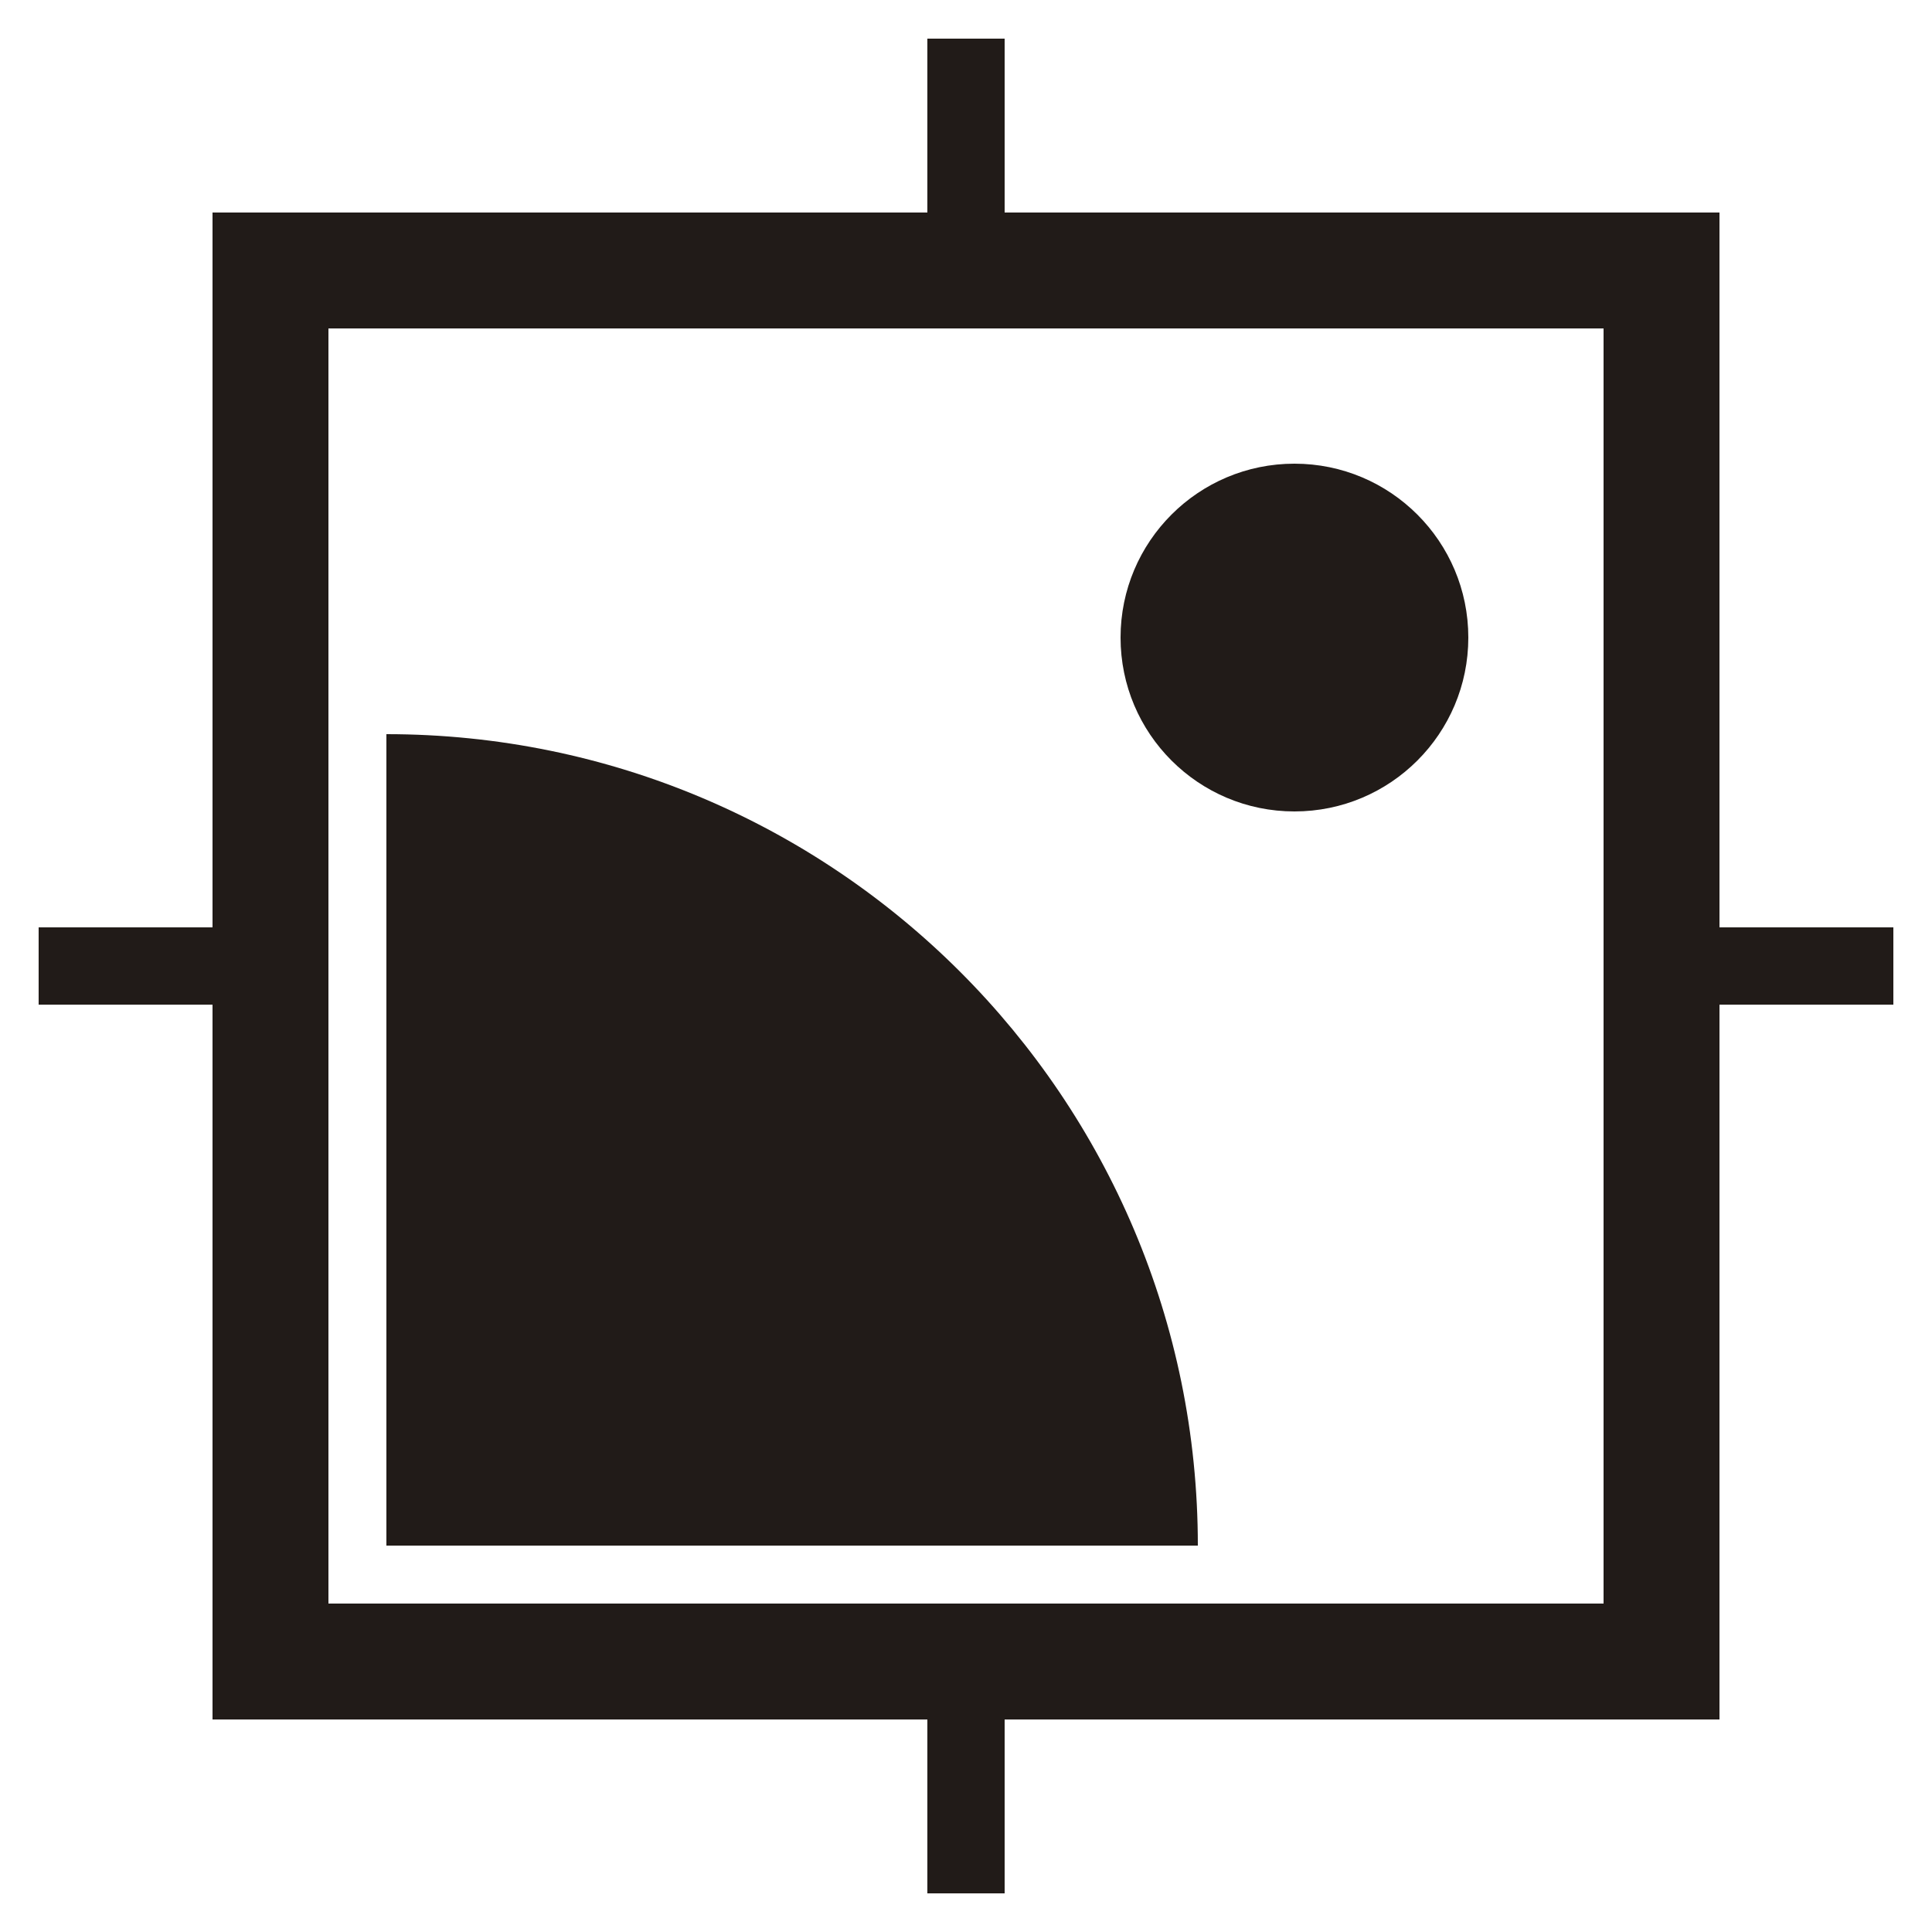
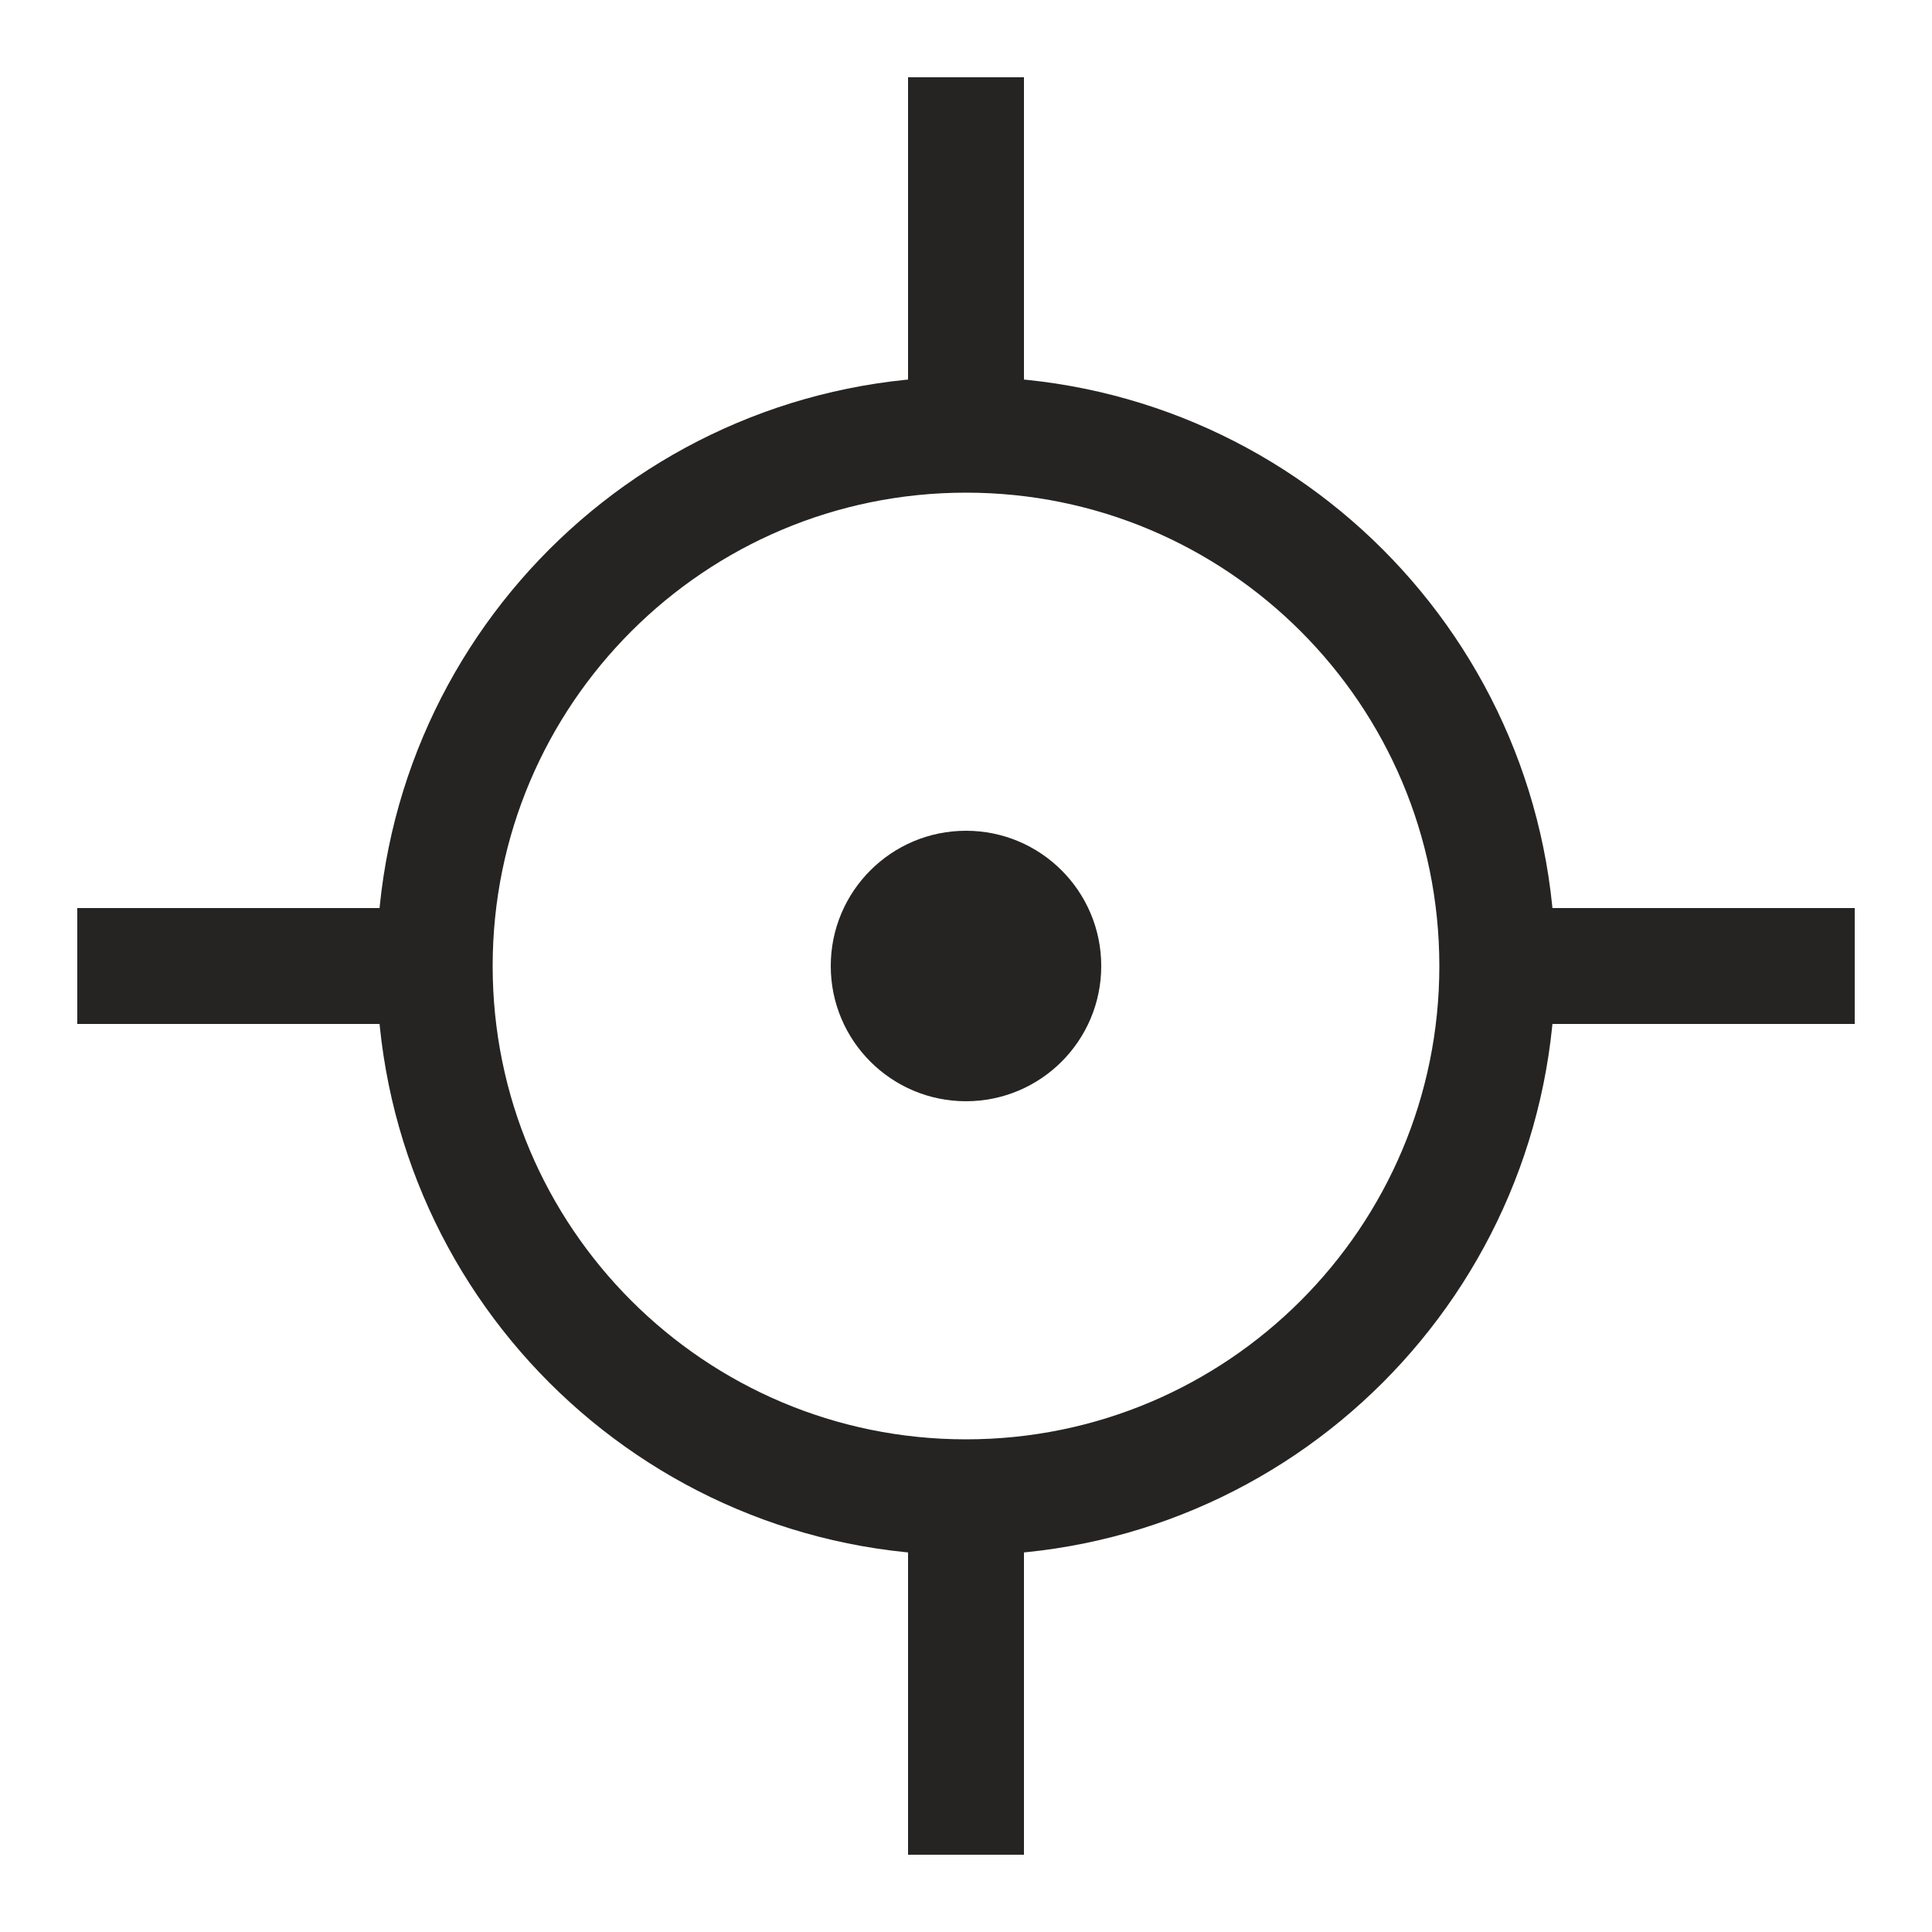
- <svg xmlns="http://www.w3.org/2000/svg" viewBox="0 0 100 100" role="img" aria-label="Fieldwork">
-   <g stroke="#211B18" stroke-width="4" stroke-linecap="butt">
-     <path d="M50 2V11M50 89V98M2 50H11M89 50H98" />
+ <svg xmlns="http://www.w3.org/2000/svg" viewBox="0 0 100 100" width="100" height="100" role="img" aria-label="Fieldwork benchmark symbol">
+   <g transform="translate(0 0) scale(1)">
+     <circle cx="50" cy="50" r="27.5" fill="none" stroke="#262422" stroke-width="6" />
+     <circle cx="50" cy="50" r="7" fill="#262422" />
+     <path d="M50 4v21M50 75v21M4 50h21M75 50h21" stroke="#262422" stroke-width="6" stroke-linecap="butt" fill="none" />
  </g>
-   <rect x="14" y="14" width="72" height="72" fill="none" stroke="#211B18" stroke-width="6" />
-   <path d="M20 80V38A42 42 0 0 1 62 80Z" fill="#211B18" />
-   <circle cx="67" cy="33" r="9" fill="#211B18" />
</svg>
